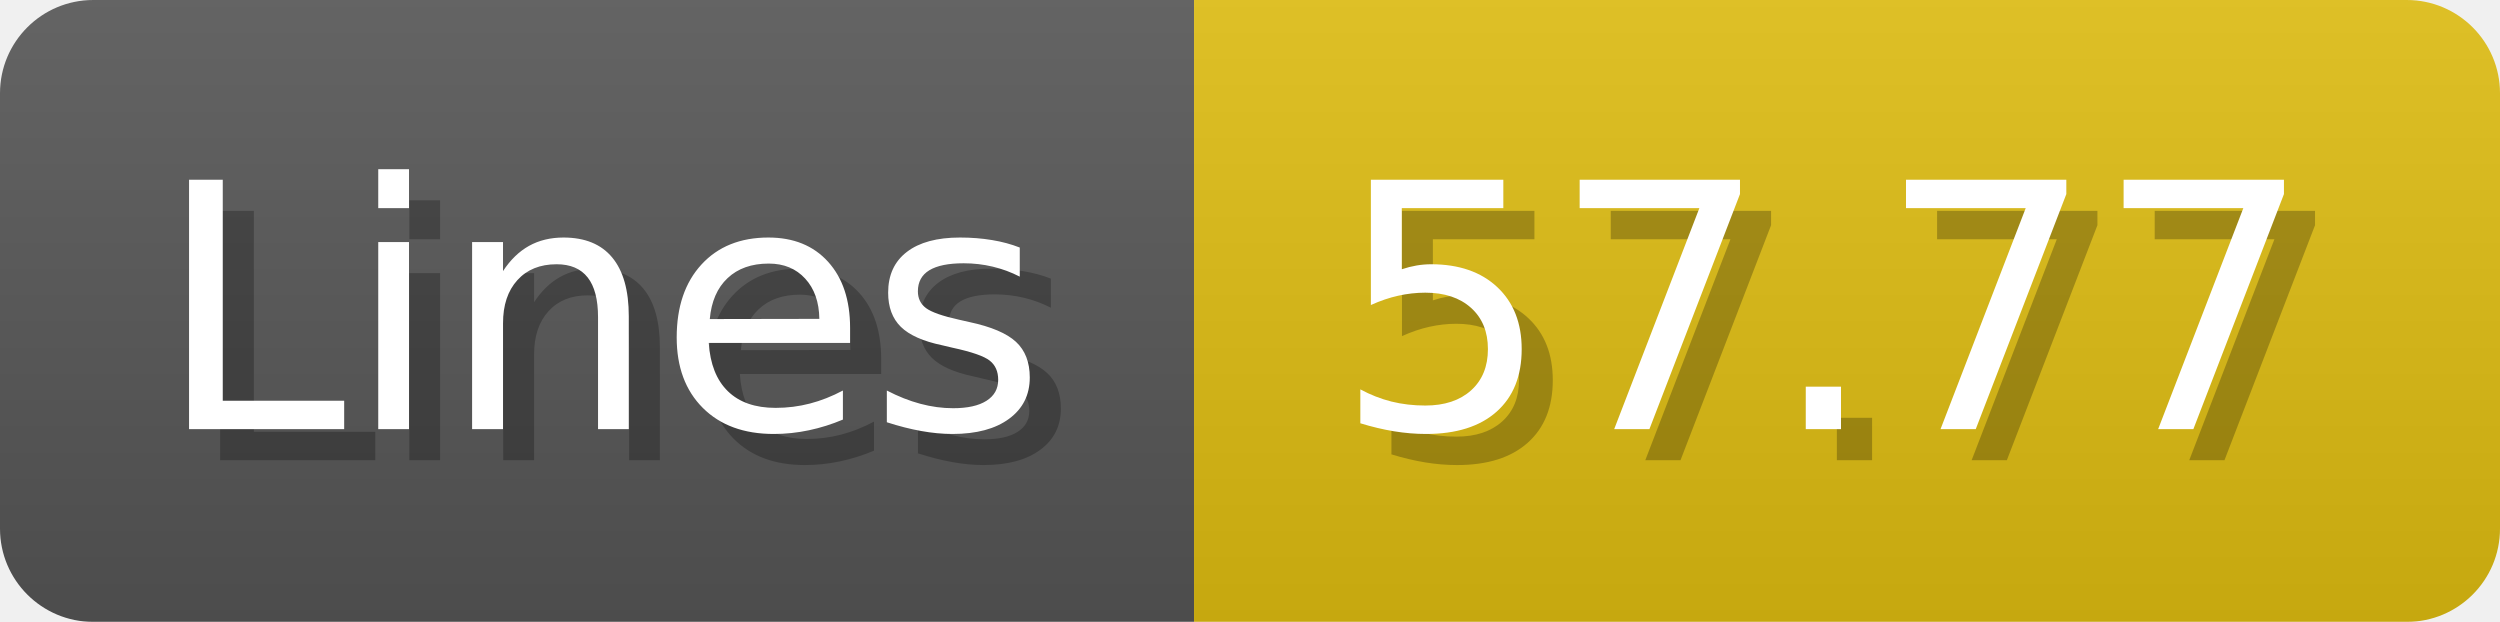
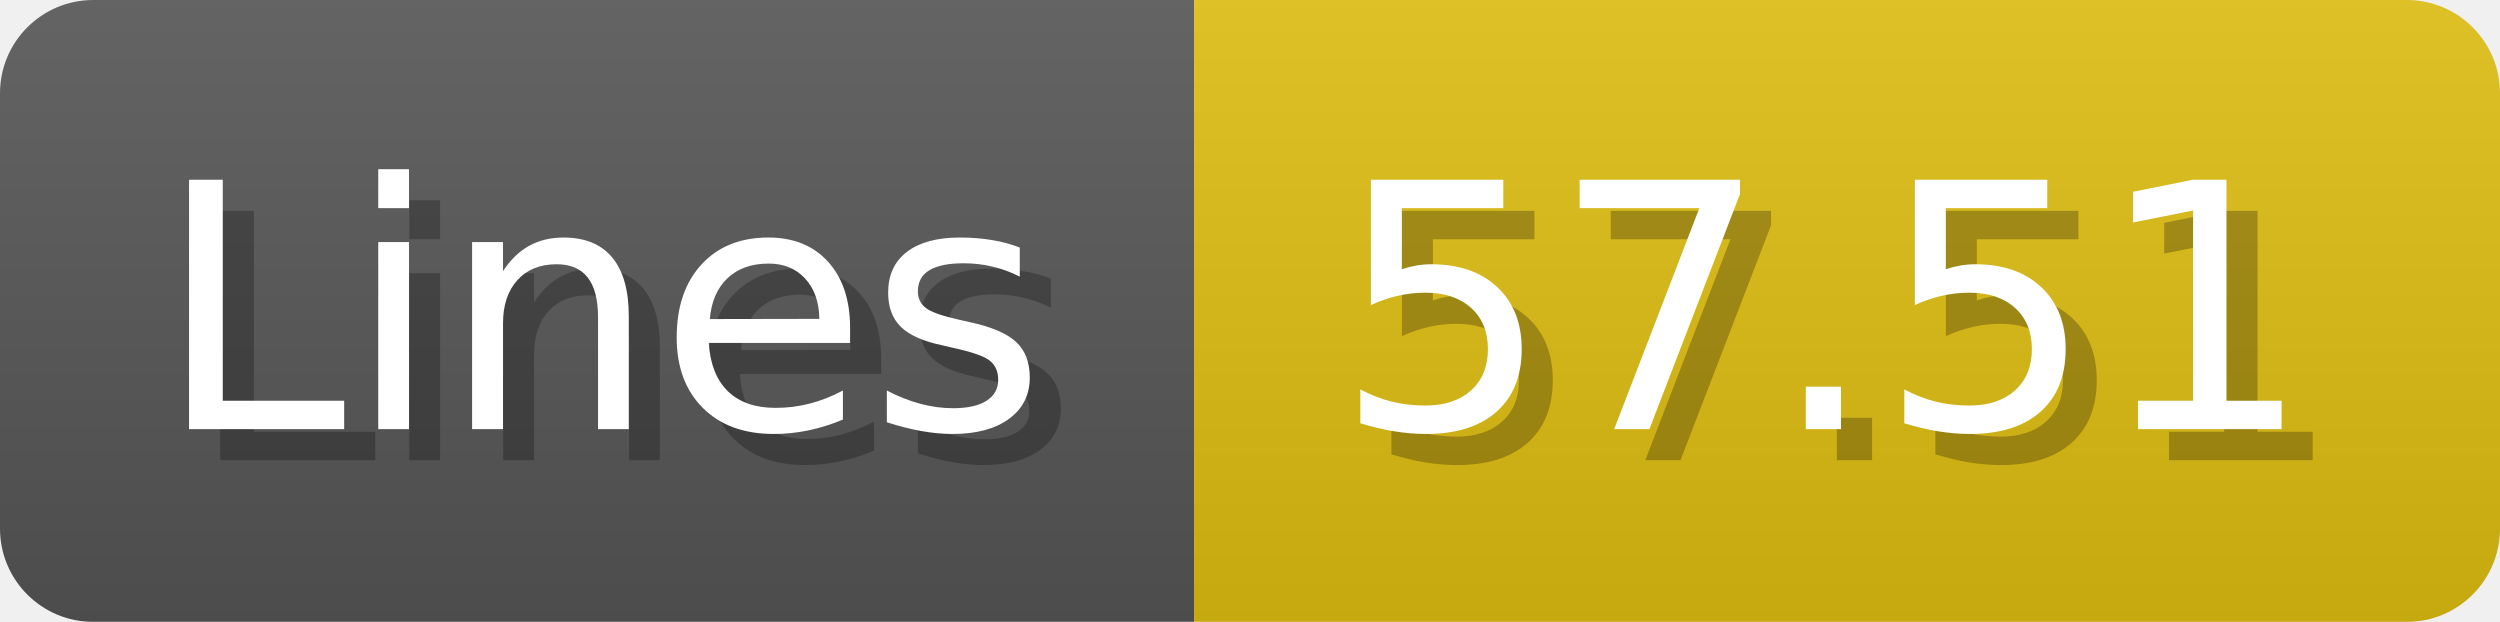
- <svg xmlns="http://www.w3.org/2000/svg" width="80.4" height="20" viewBox="0 0 804 200" role="img" aria-label="Lines: 57.77">
+ <svg xmlns="http://www.w3.org/2000/svg" width="80.4" height="20" viewBox="0 0 804 200" role="img" aria-label="Lines: 57.51">
  <linearGradient id="a" x2="0" y2="100%">
    <stop offset="0" stop-opacity=".1" stop-color="#EEE" />
    <stop offset="1" stop-opacity=".1" />
  </linearGradient>
  <mask id="m">
    <rect width="804" height="200" rx="30" fill="#FFF" />
  </mask>
  <g mask="url(#m)">
    <rect width="384" height="200" fill="#555" />
    <rect width="420" height="200" fill="#DB1" x="384" />
    <rect width="804" height="200" fill="url(#a)" />
  </g>
  <g aria-hidden="true" fill="#fff" text-anchor="start" font-family="Verdana,DejaVu Sans,sans-serif" font-size="110">
    <text x="60" y="148" textLength="284" fill="#000" opacity="0.25">Lines</text>
    <text x="50" y="138" textLength="284">Lines</text>
-     <text x="439" y="148" textLength="320" fill="#000" opacity="0.25">57.77</text>
-     <text x="429" y="138" textLength="320">57.77</text>
+     <text x="439" y="148" textLength="320" fill="#000" opacity="0.25">57.51</text>
+     <text x="429" y="138" textLength="320">57.51</text>
  </g>
</svg>
